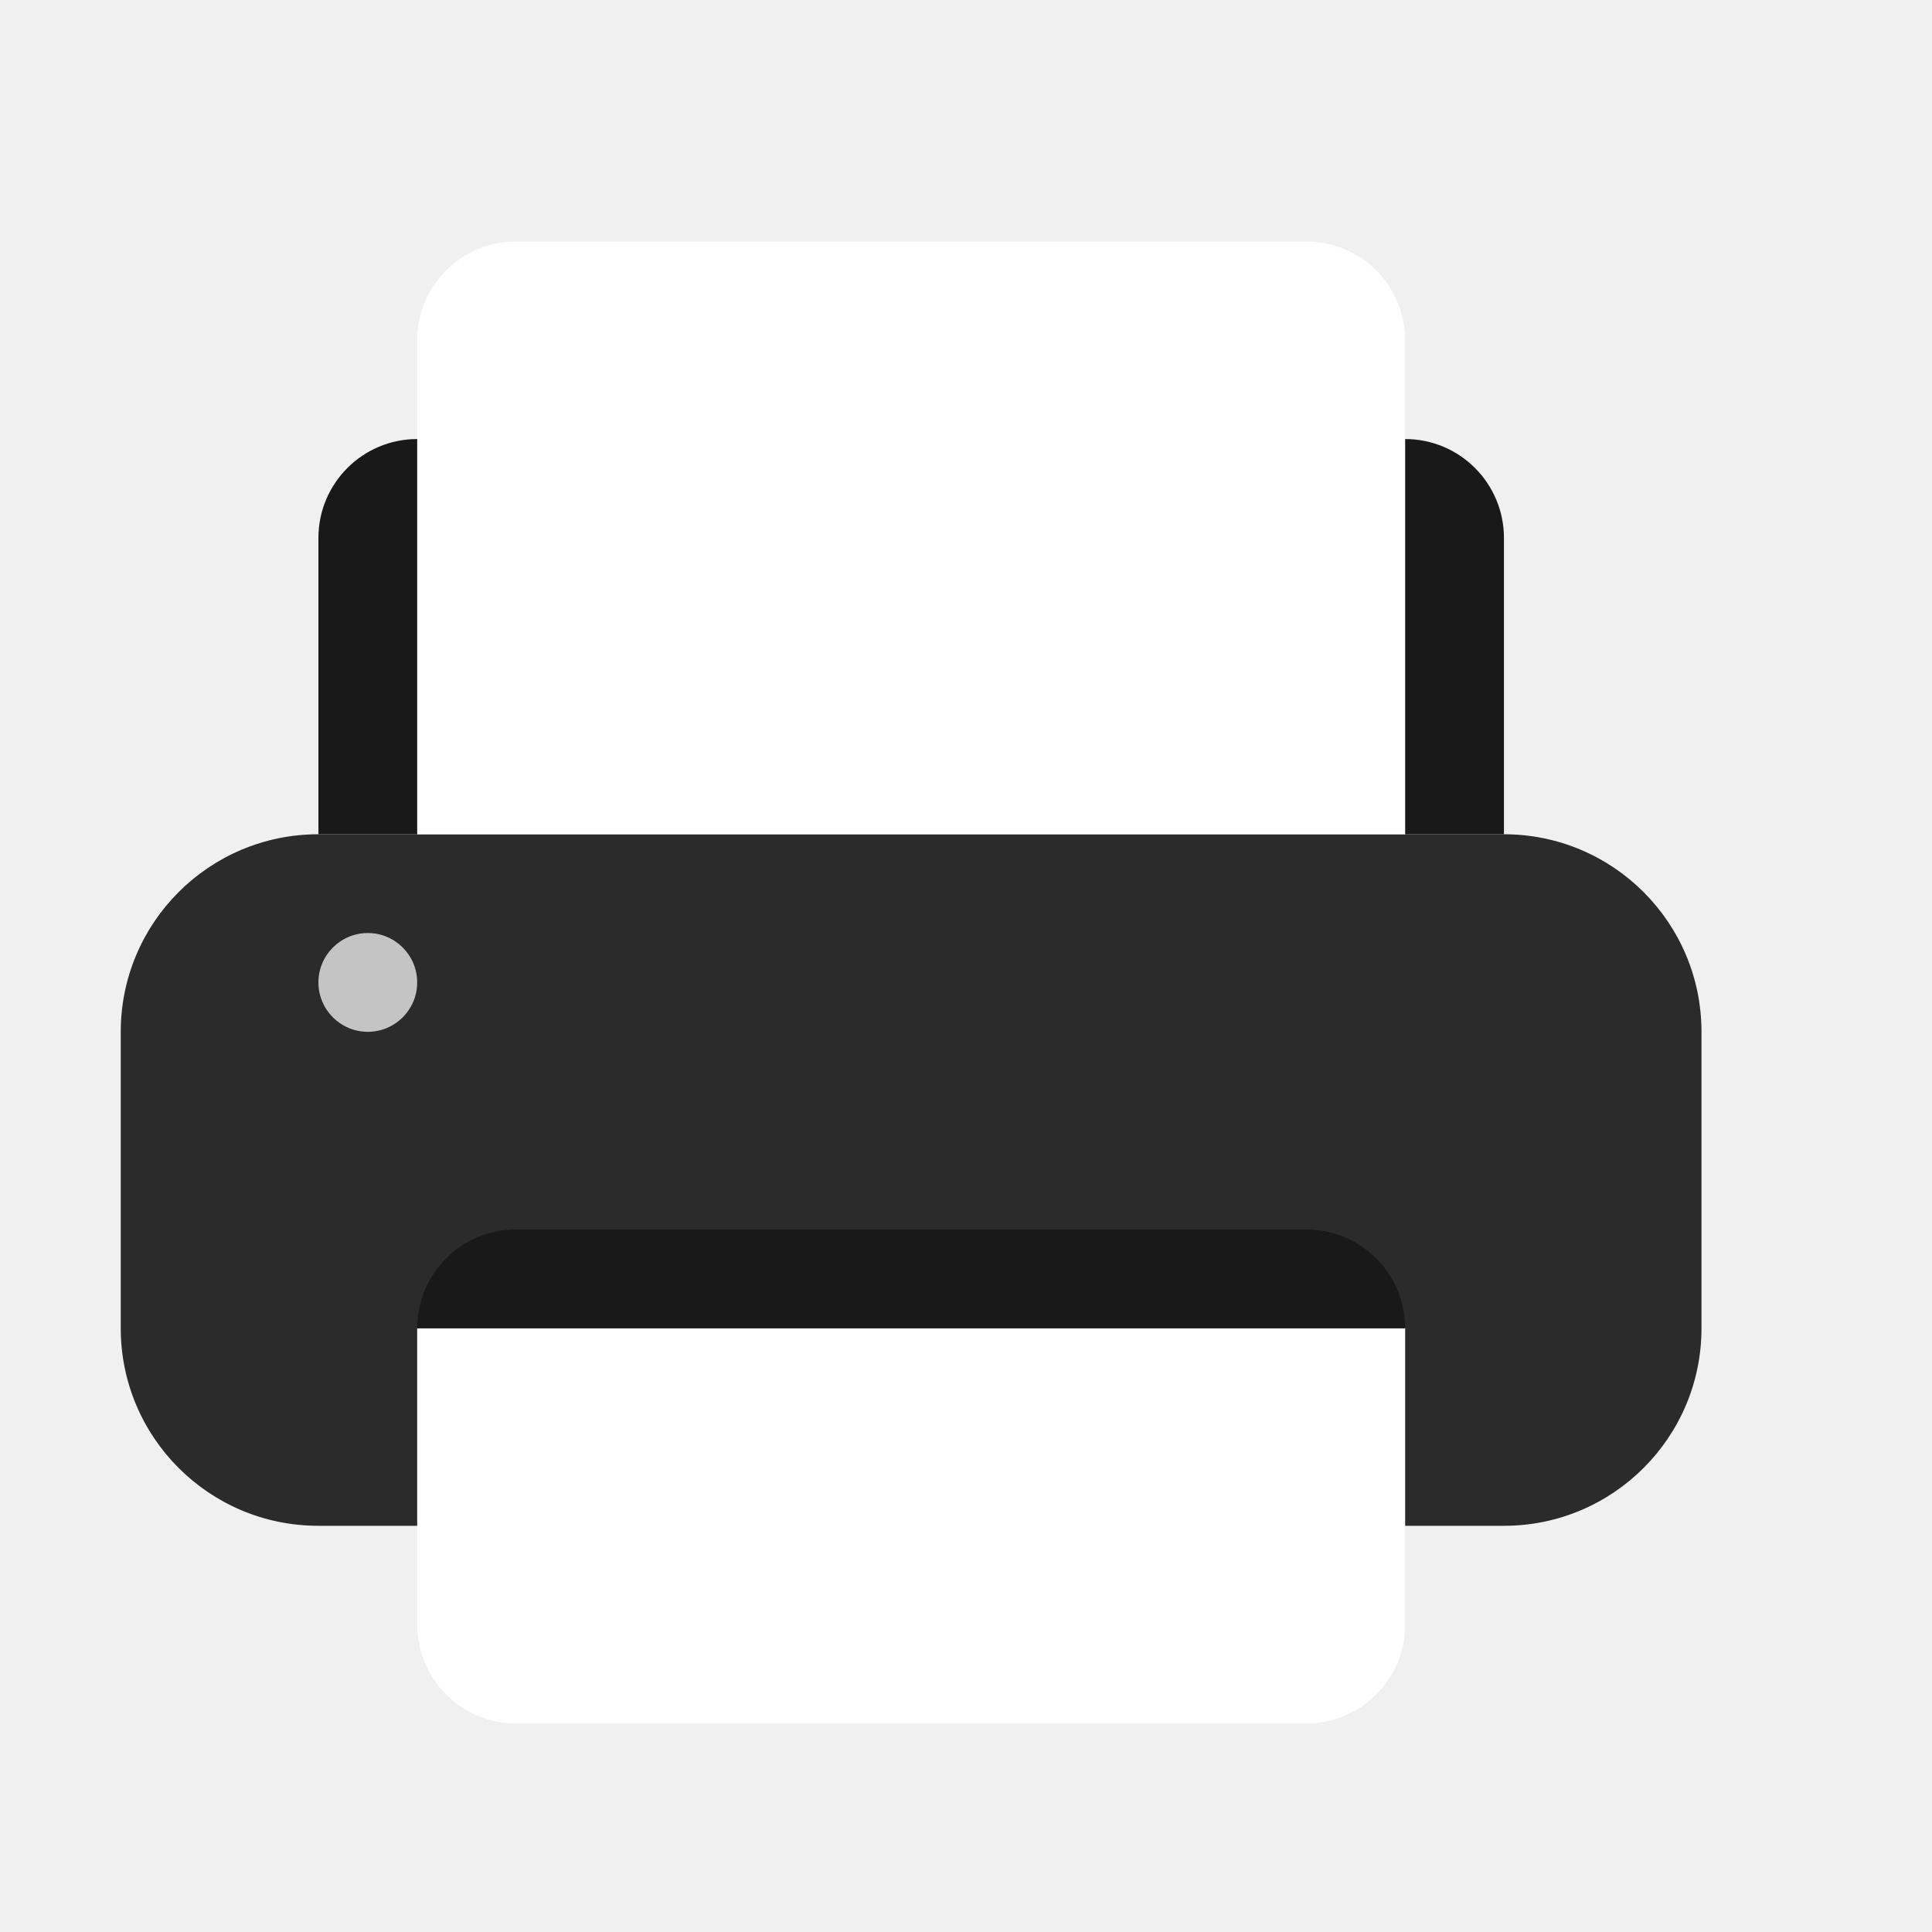
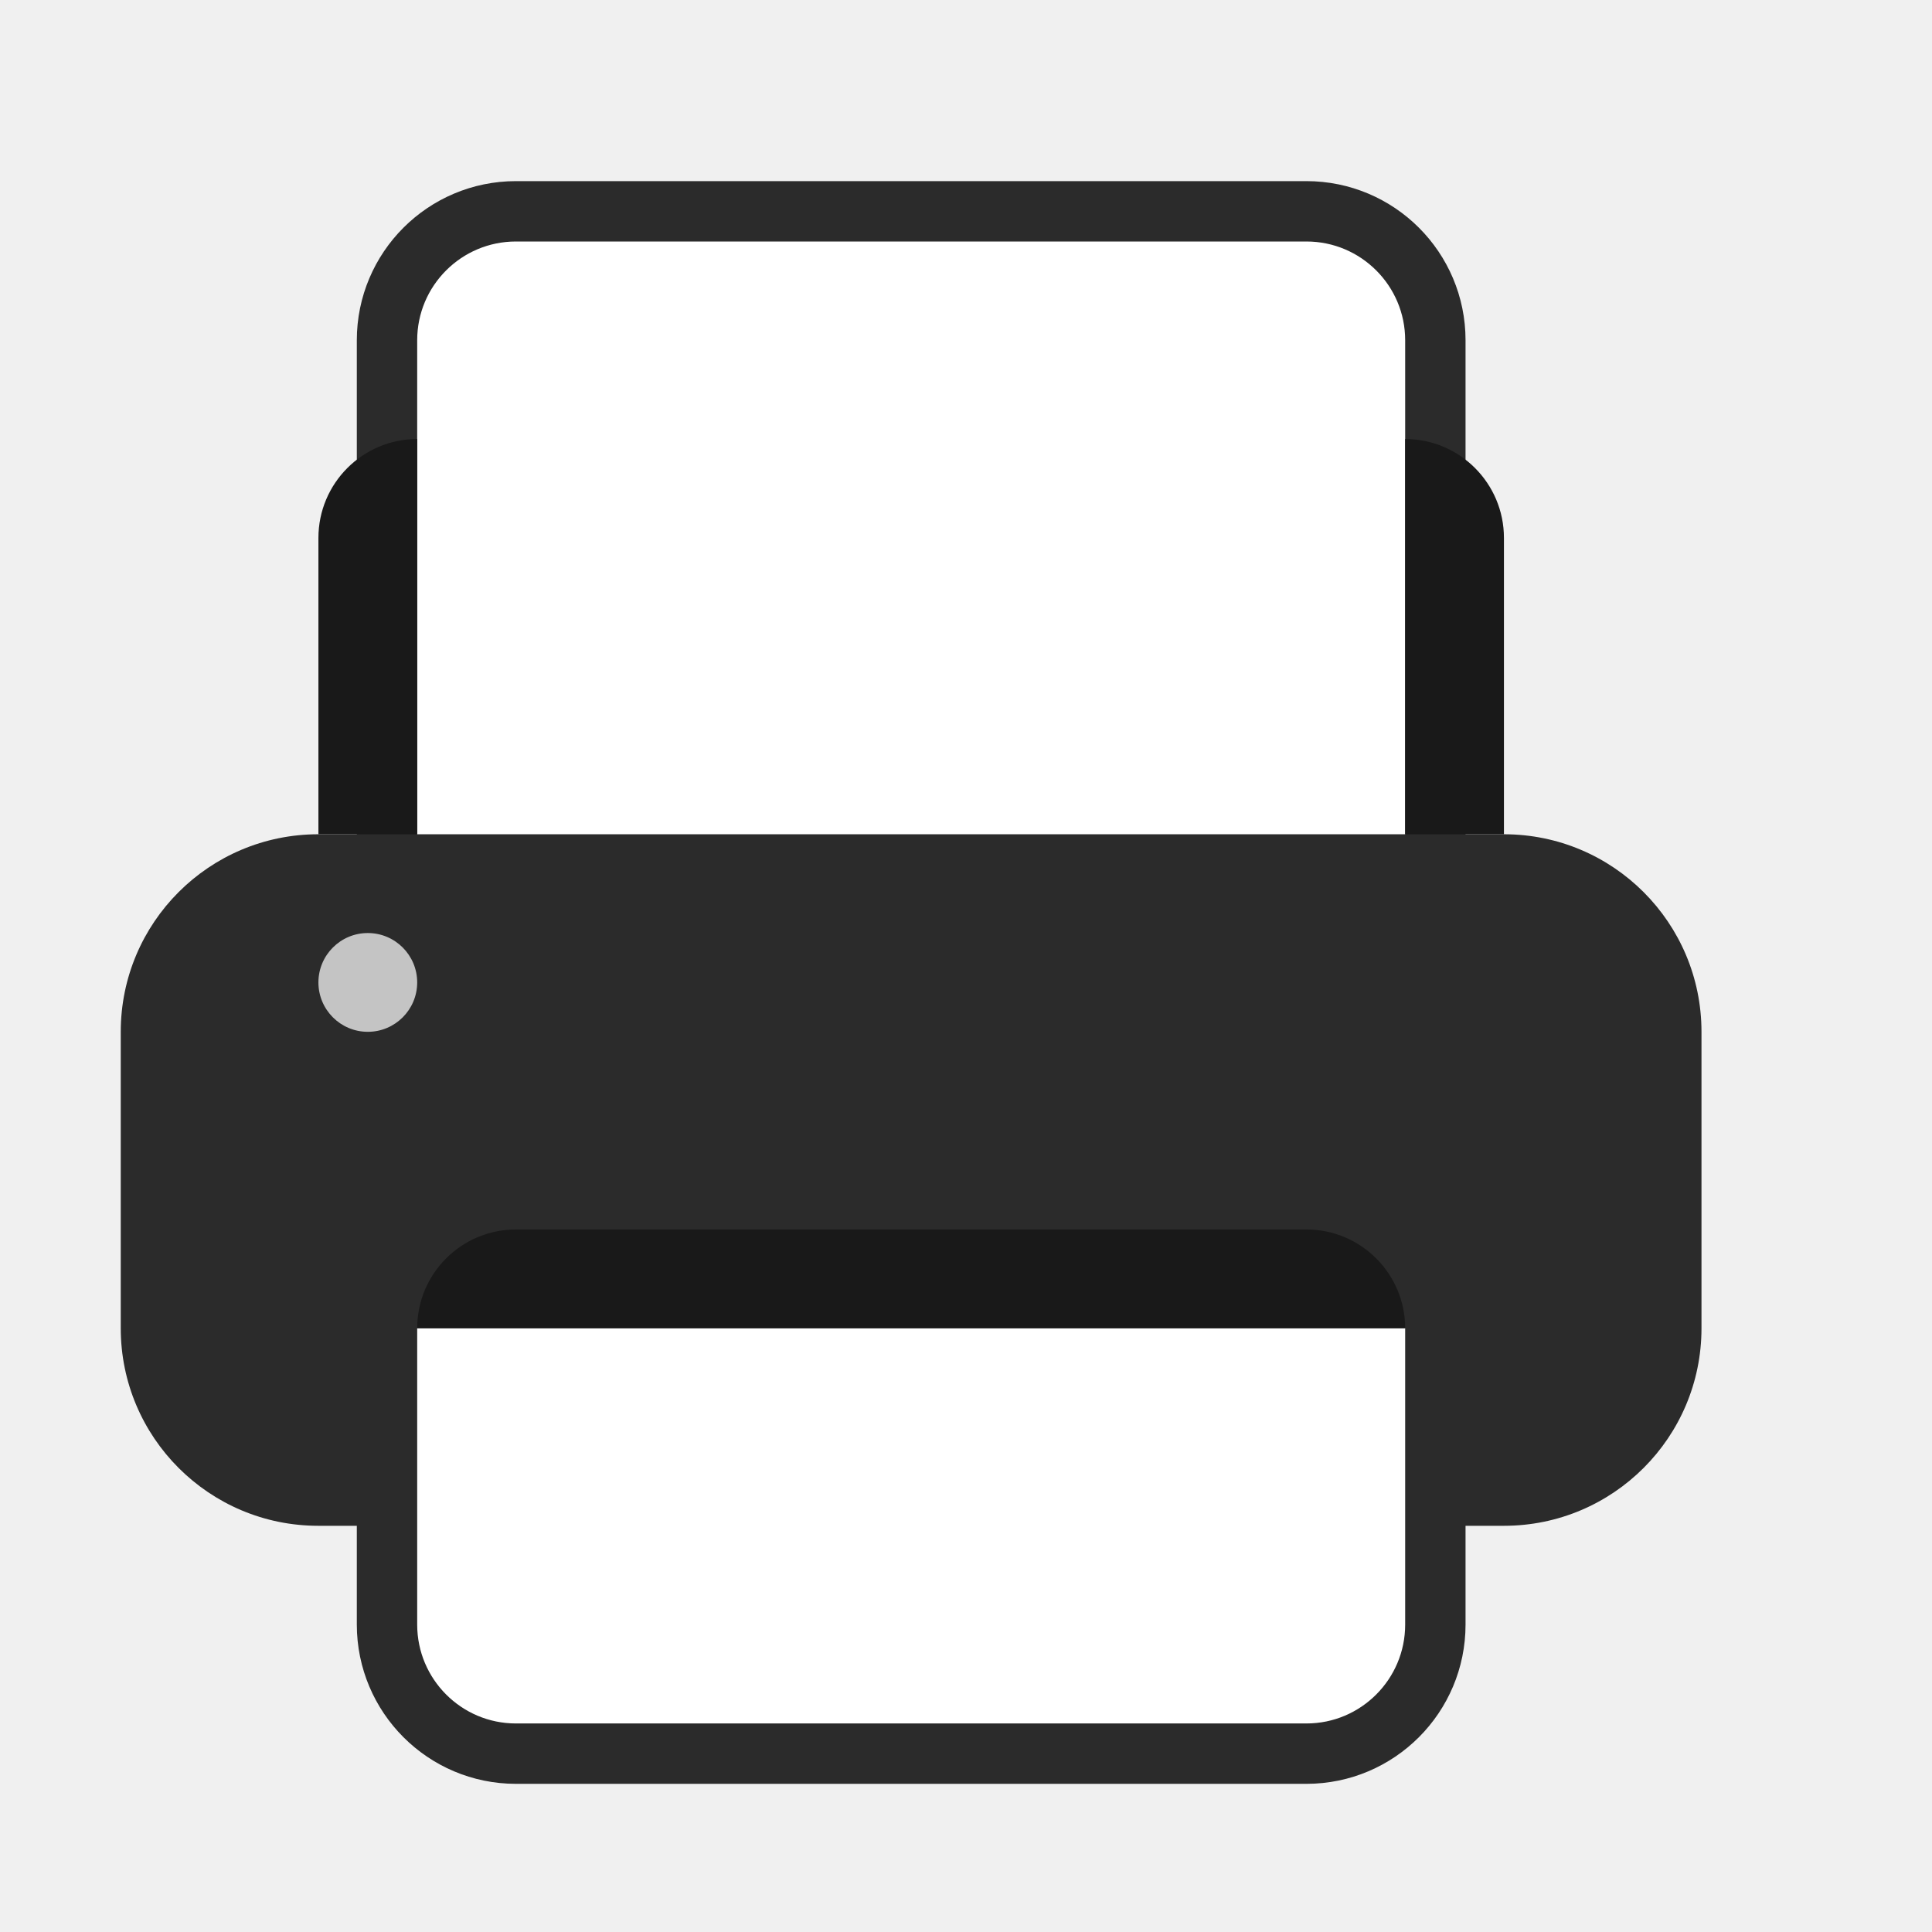
<svg xmlns="http://www.w3.org/2000/svg" width="16" height="16" viewBox="0 0 16 16" fill="none">
  <rect x="1" y="6.909" width="13.091" height="5.727" rx="1.636" fill="#2B2B2B" />
-   <path d="M3.455 11H11.637V13.454C11.637 13.906 11.271 14.273 10.819 14.273H4.273C3.821 14.273 3.455 13.906 3.455 13.454V11Z" fill="white" />
-   <path d="M3.455 2.818C3.455 2.366 3.821 2 4.273 2H10.819C11.271 2 11.637 2.366 11.637 2.818V6.909H3.455V2.818Z" fill="white" />
+   <path d="M3.455 10.75H3.205V11V13.454C3.205 14.044 3.683 14.523 4.273 14.523H10.819C11.409 14.523 11.887 14.044 11.887 13.454V11V10.75H11.637H3.455Z" fill="white" stroke="#2B2B2B" stroke-width="0.5" />
+   <path d="M11.637 7.159H11.887V6.909V2.818C11.887 2.228 11.409 1.75 10.819 1.75H4.273C3.683 1.75 3.205 2.228 3.205 2.818V6.909V7.159H3.455H11.637Z" fill="white" stroke="#2B2B2B" stroke-width="0.5" />
  <path d="M2.637 4.455C2.637 4.003 3.003 3.636 3.455 3.636V6.909H2.637V4.455Z" fill="#191919" />
  <path d="M10.819 10.182C11.27 10.182 11.637 10.548 11.637 11L3.455 11C3.455 10.548 3.821 10.182 4.273 10.182L10.819 10.182Z" fill="#191919" />
  <path d="M11.637 3.636C12.089 3.636 12.455 4.003 12.455 4.455V6.909H11.637V3.636Z" fill="#191919" />
  <rect x="2.637" y="7.727" width="0.818" height="0.818" rx="0.409" fill="#C4C4C4" />
</svg>
